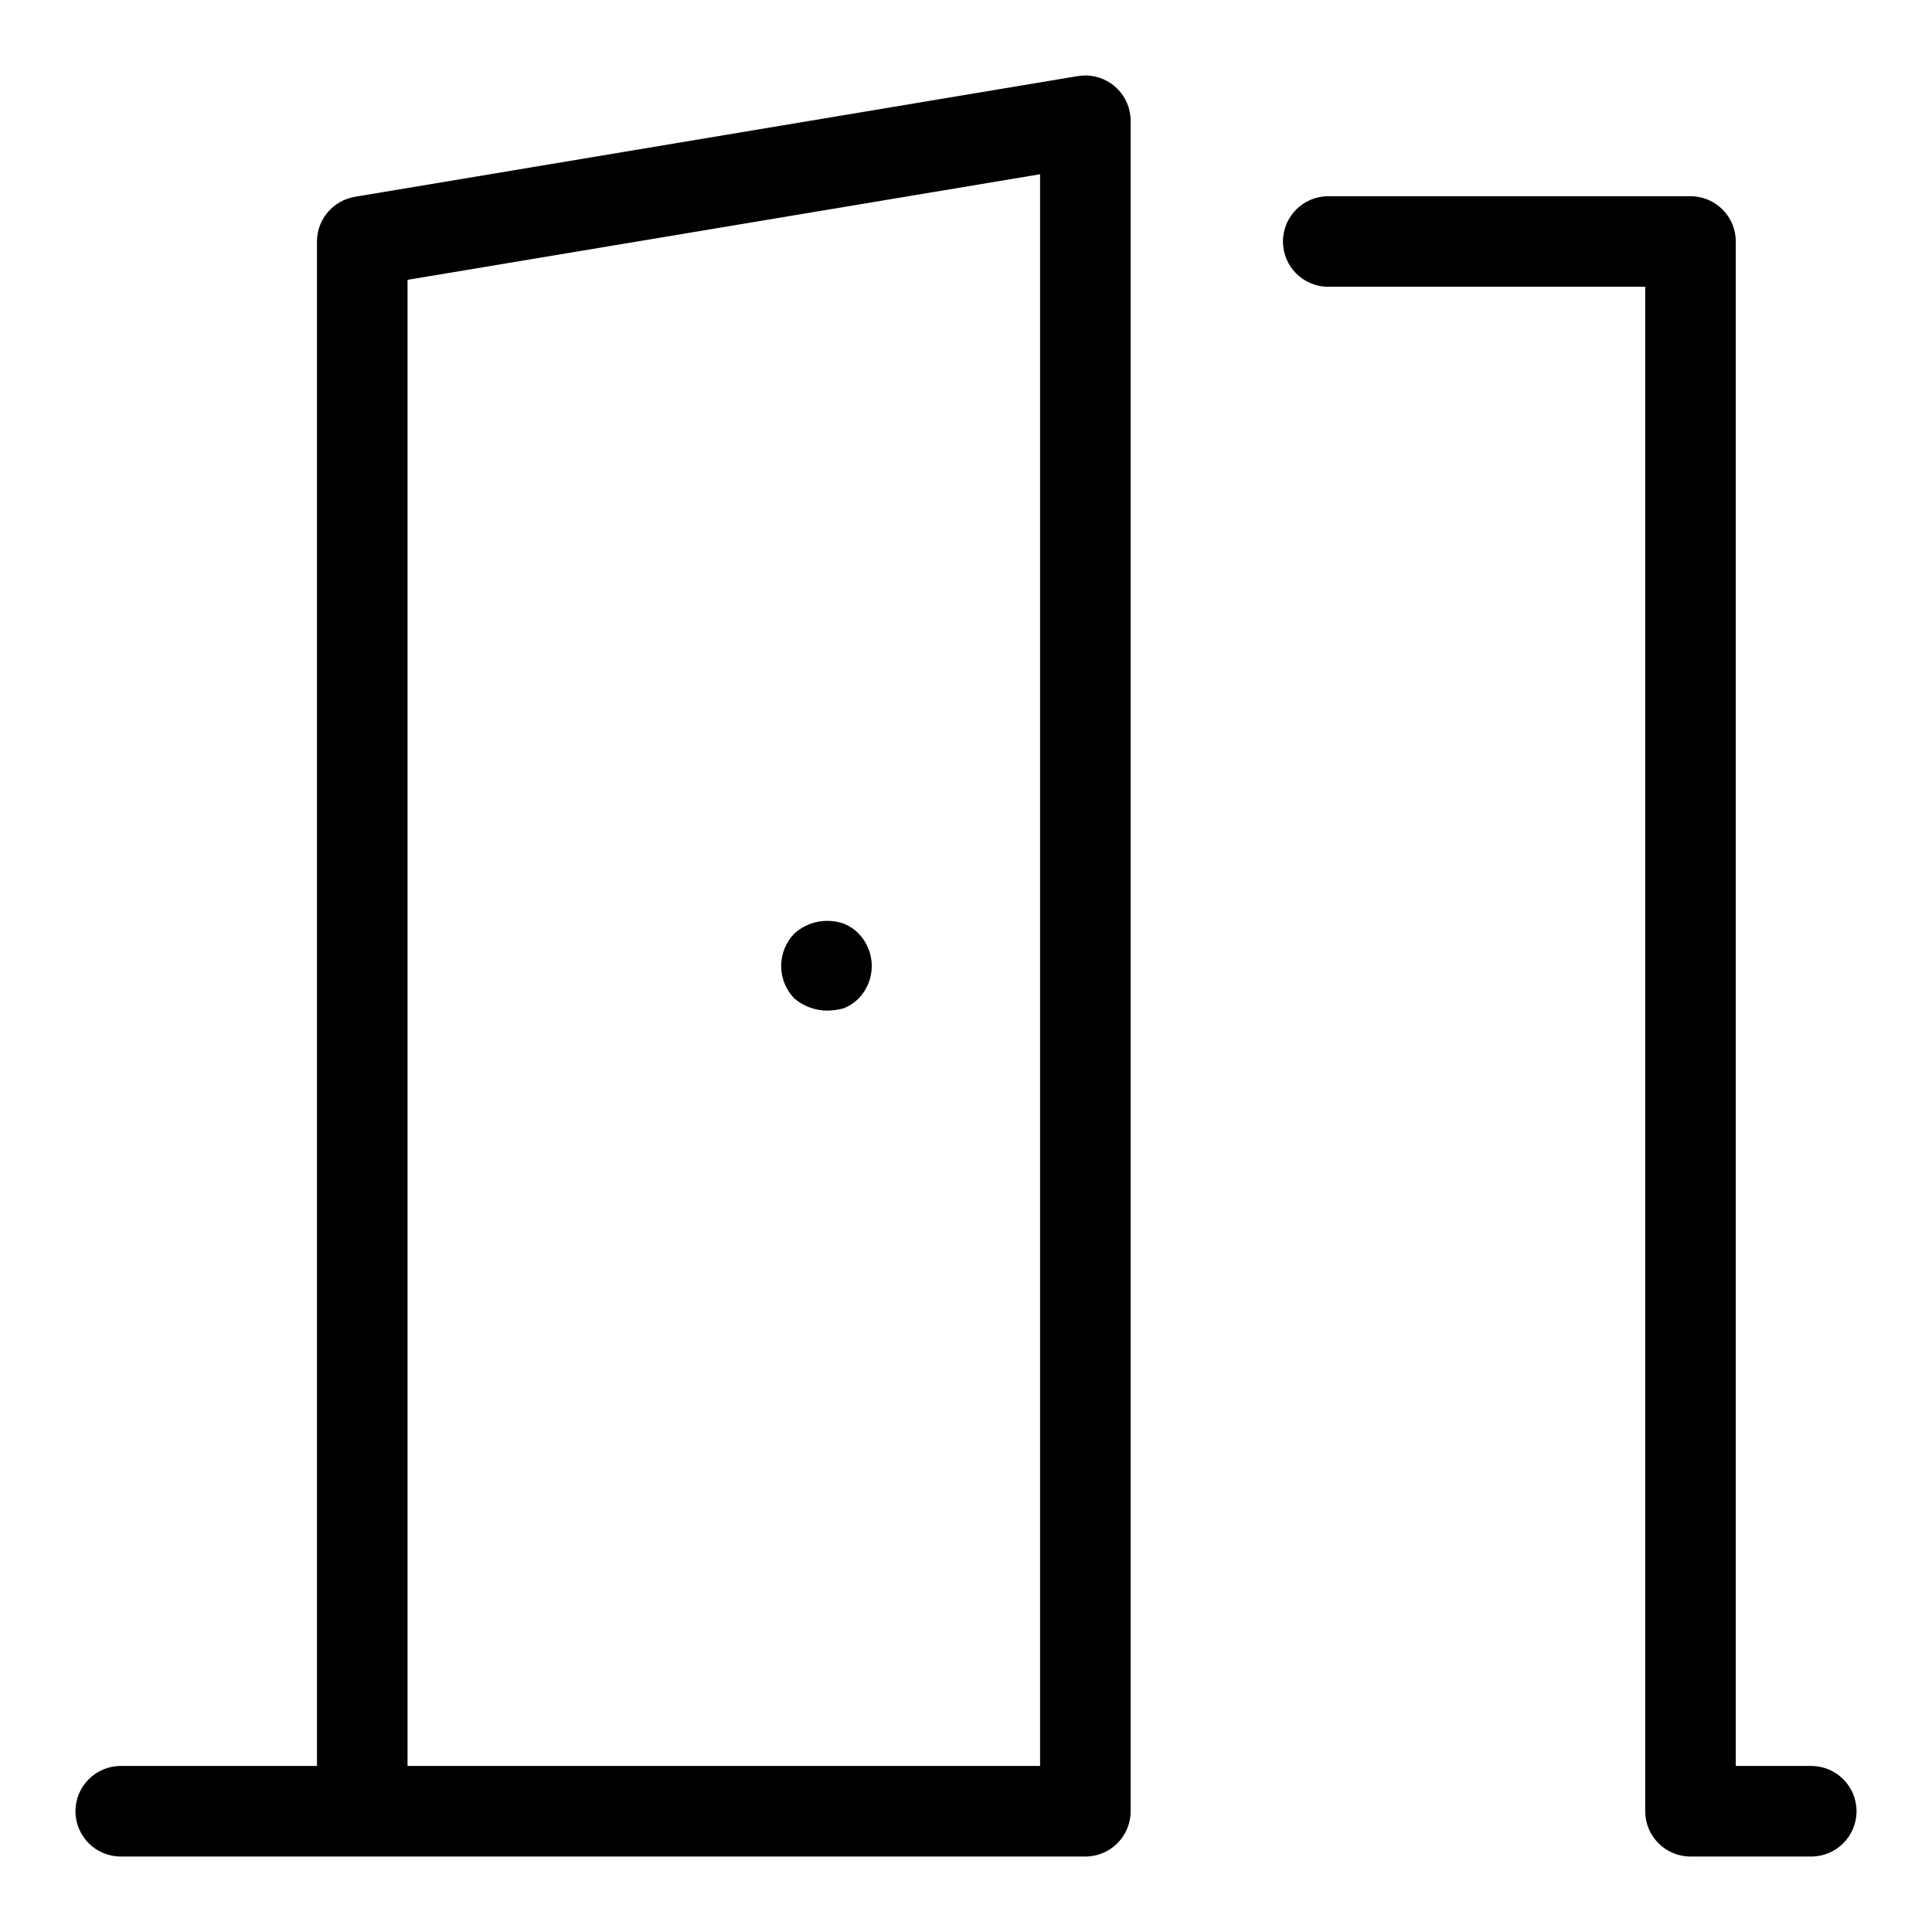
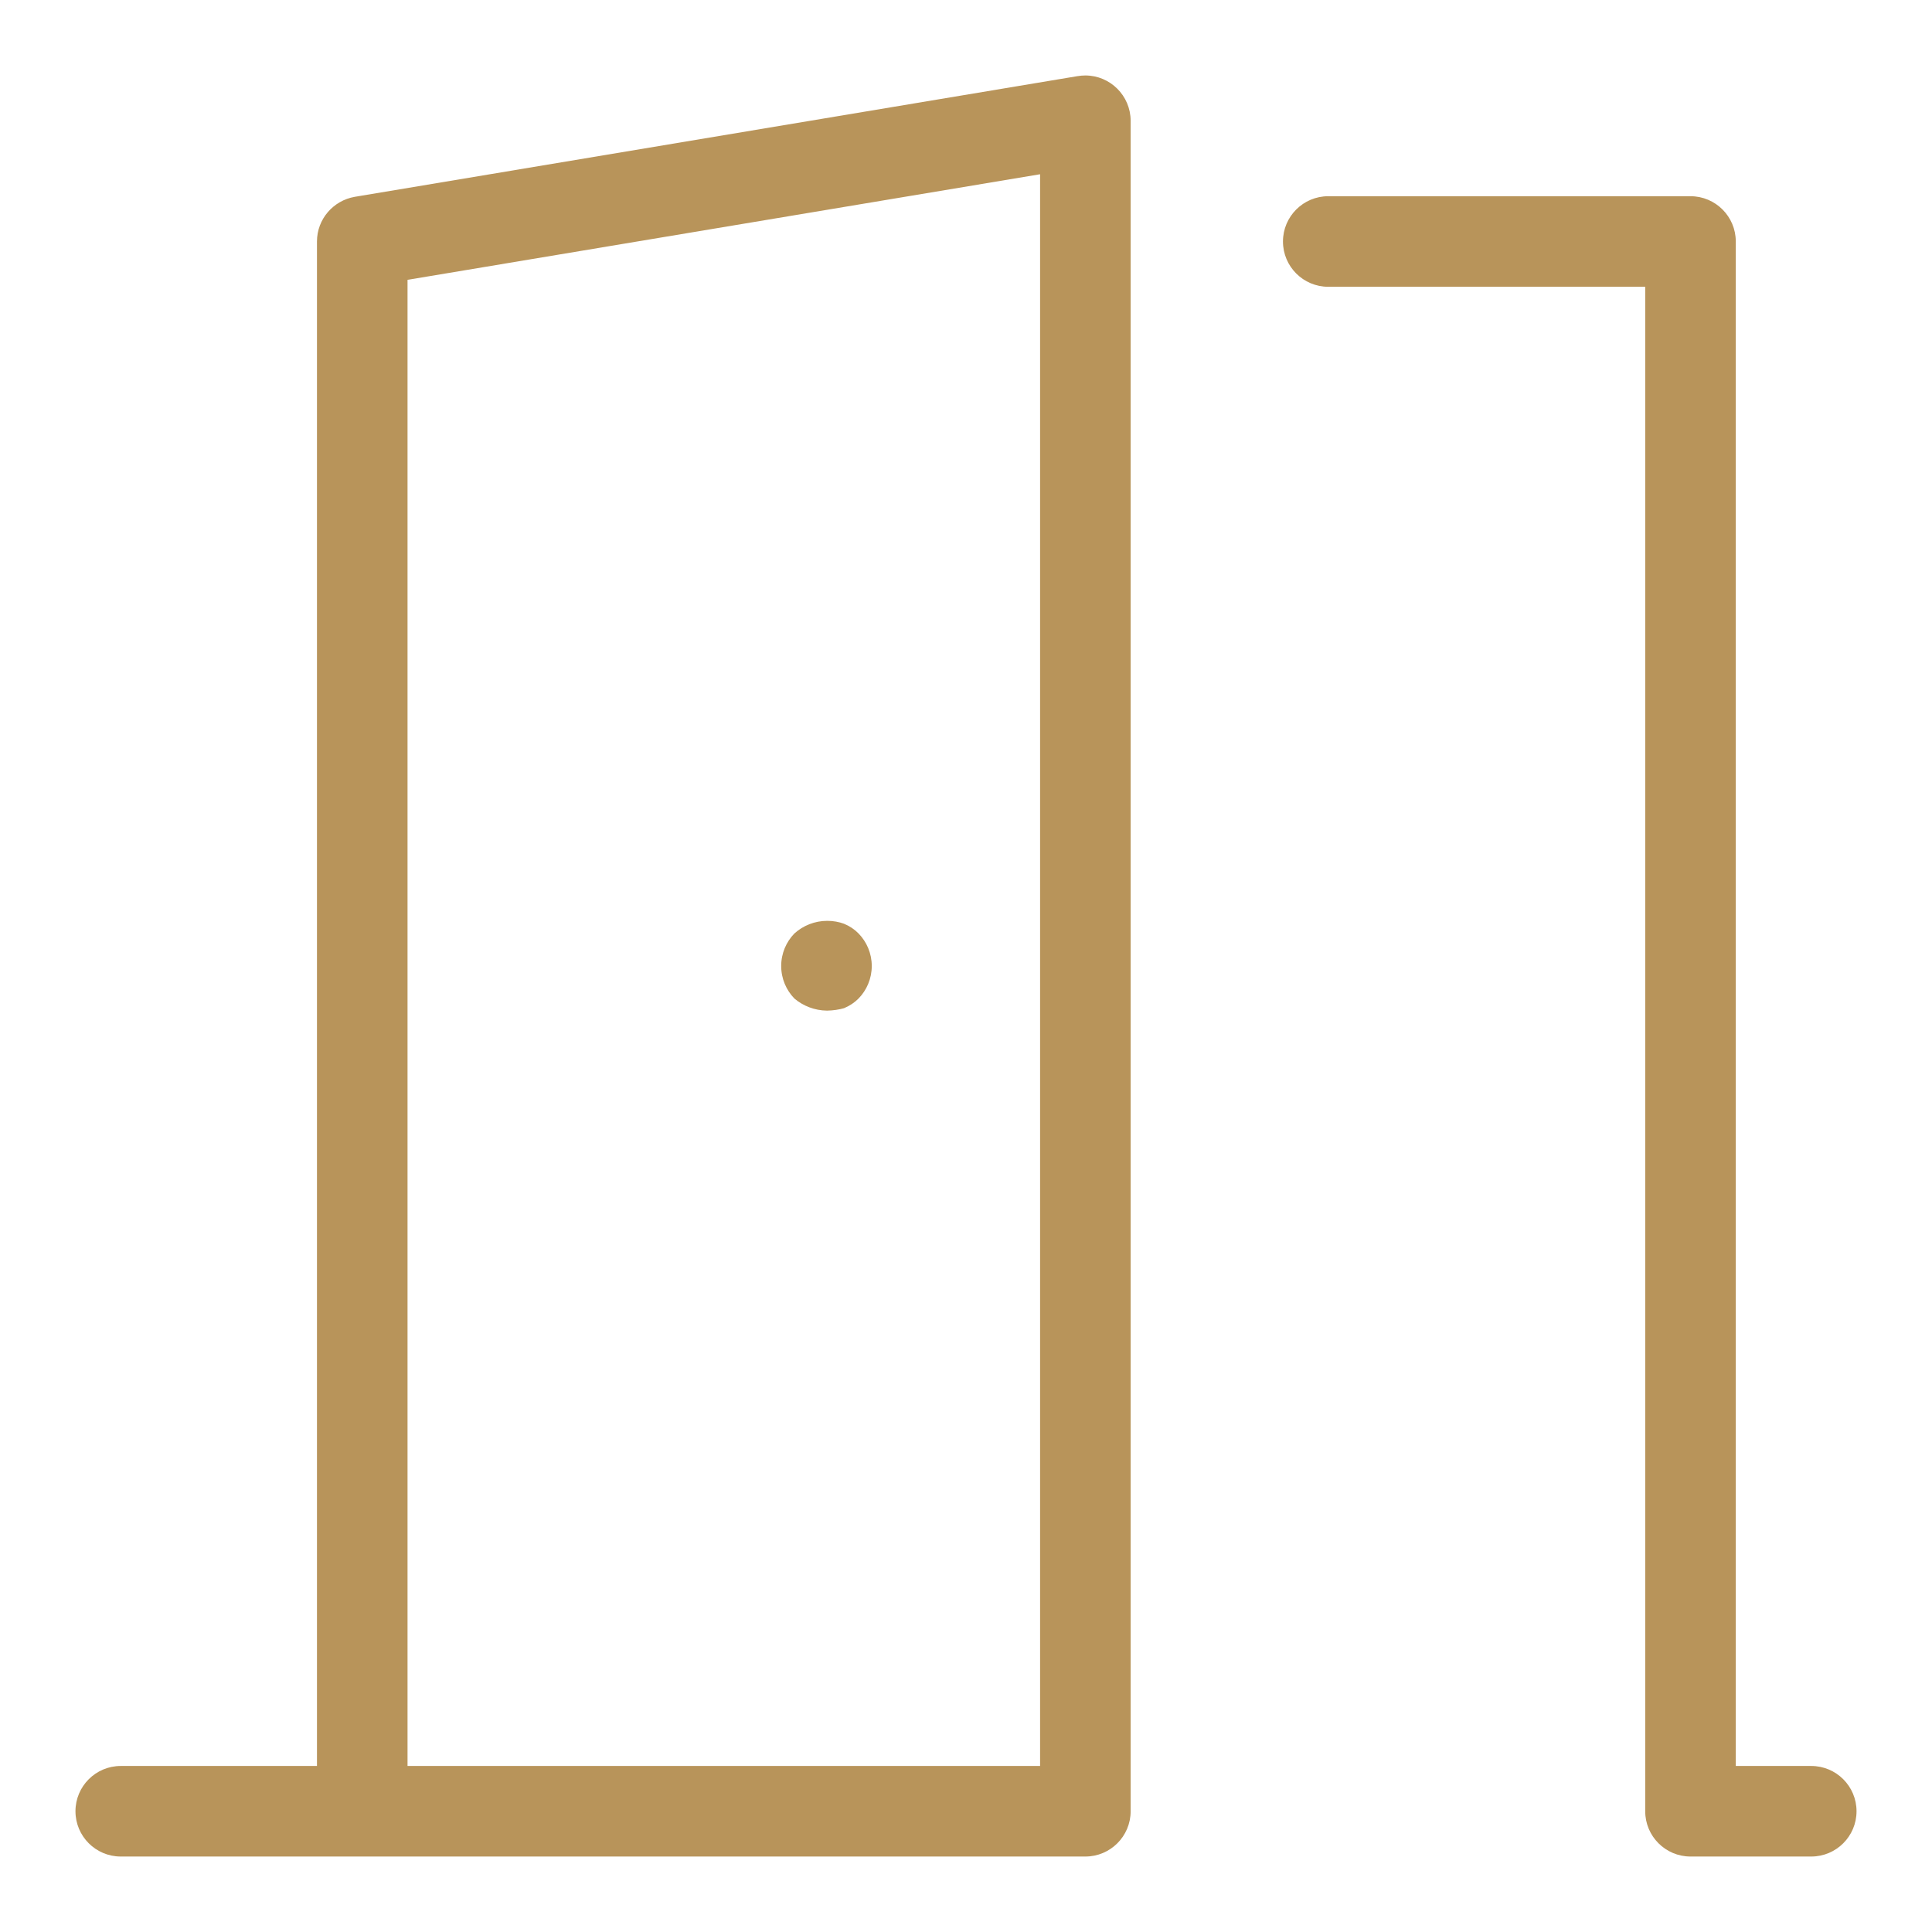
- <svg xmlns="http://www.w3.org/2000/svg" fill="#000000" width="800px" height="800px" viewBox="0 0 32 32" version="1.1">
+ <svg xmlns="http://www.w3.org/2000/svg" fill="#b8945a" width="800px" height="800px" viewBox="0 0 32 32" version="1.1">
  <path d="M30 29.25h-1.25v-25.25c-0-0.414-0.336-0.75-0.75-0.75h-6c-0.414 0-0.75 0.336-0.75 0.75s0.336 0.75 0.75 0.75v0h5.25v25.25c0 0.414 0.336 0.75 0.75 0.75h2c0.414 0 0.75-0.336 0.75-0.75s-0.336-0.75-0.75-0.75v0zM17.853 1.26l-11.977 2c-0.357 0.062-0.626 0.37-0.626 0.74 0 0 0 0 0 0v0 25.25h-3.25c-0.414 0-0.75 0.336-0.75 0.75s0.336 0.75 0.75 0.75v0h15.977c0.414-0 0.75-0.336 0.75-0.75v0-28c-0.001-0.414-0.337-0.75-0.751-0.75-0.043 0-0.086 0.004-0.127 0.011l0.004-0.001zM6.75 29.25v-24.615l10.477-1.749v26.364zM13.979 15.3c-0.082-0.030-0.177-0.048-0.276-0.048-0.21 0-0.401 0.079-0.545 0.209l0.001-0.001c-0.136 0.139-0.22 0.33-0.22 0.54s0.084 0.401 0.22 0.54l-0-0c0.145 0.122 0.334 0.197 0.539 0.199h0.001c0.1-0.002 0.197-0.016 0.288-0.042l-0.008 0.002c0.094-0.039 0.173-0.092 0.24-0.159v0c0.136-0.139 0.22-0.33 0.22-0.54s-0.084-0.401-0.22-0.54l0 0c-0.067-0.068-0.147-0.122-0.236-0.158l-0.005-0.002z" />
</svg>
